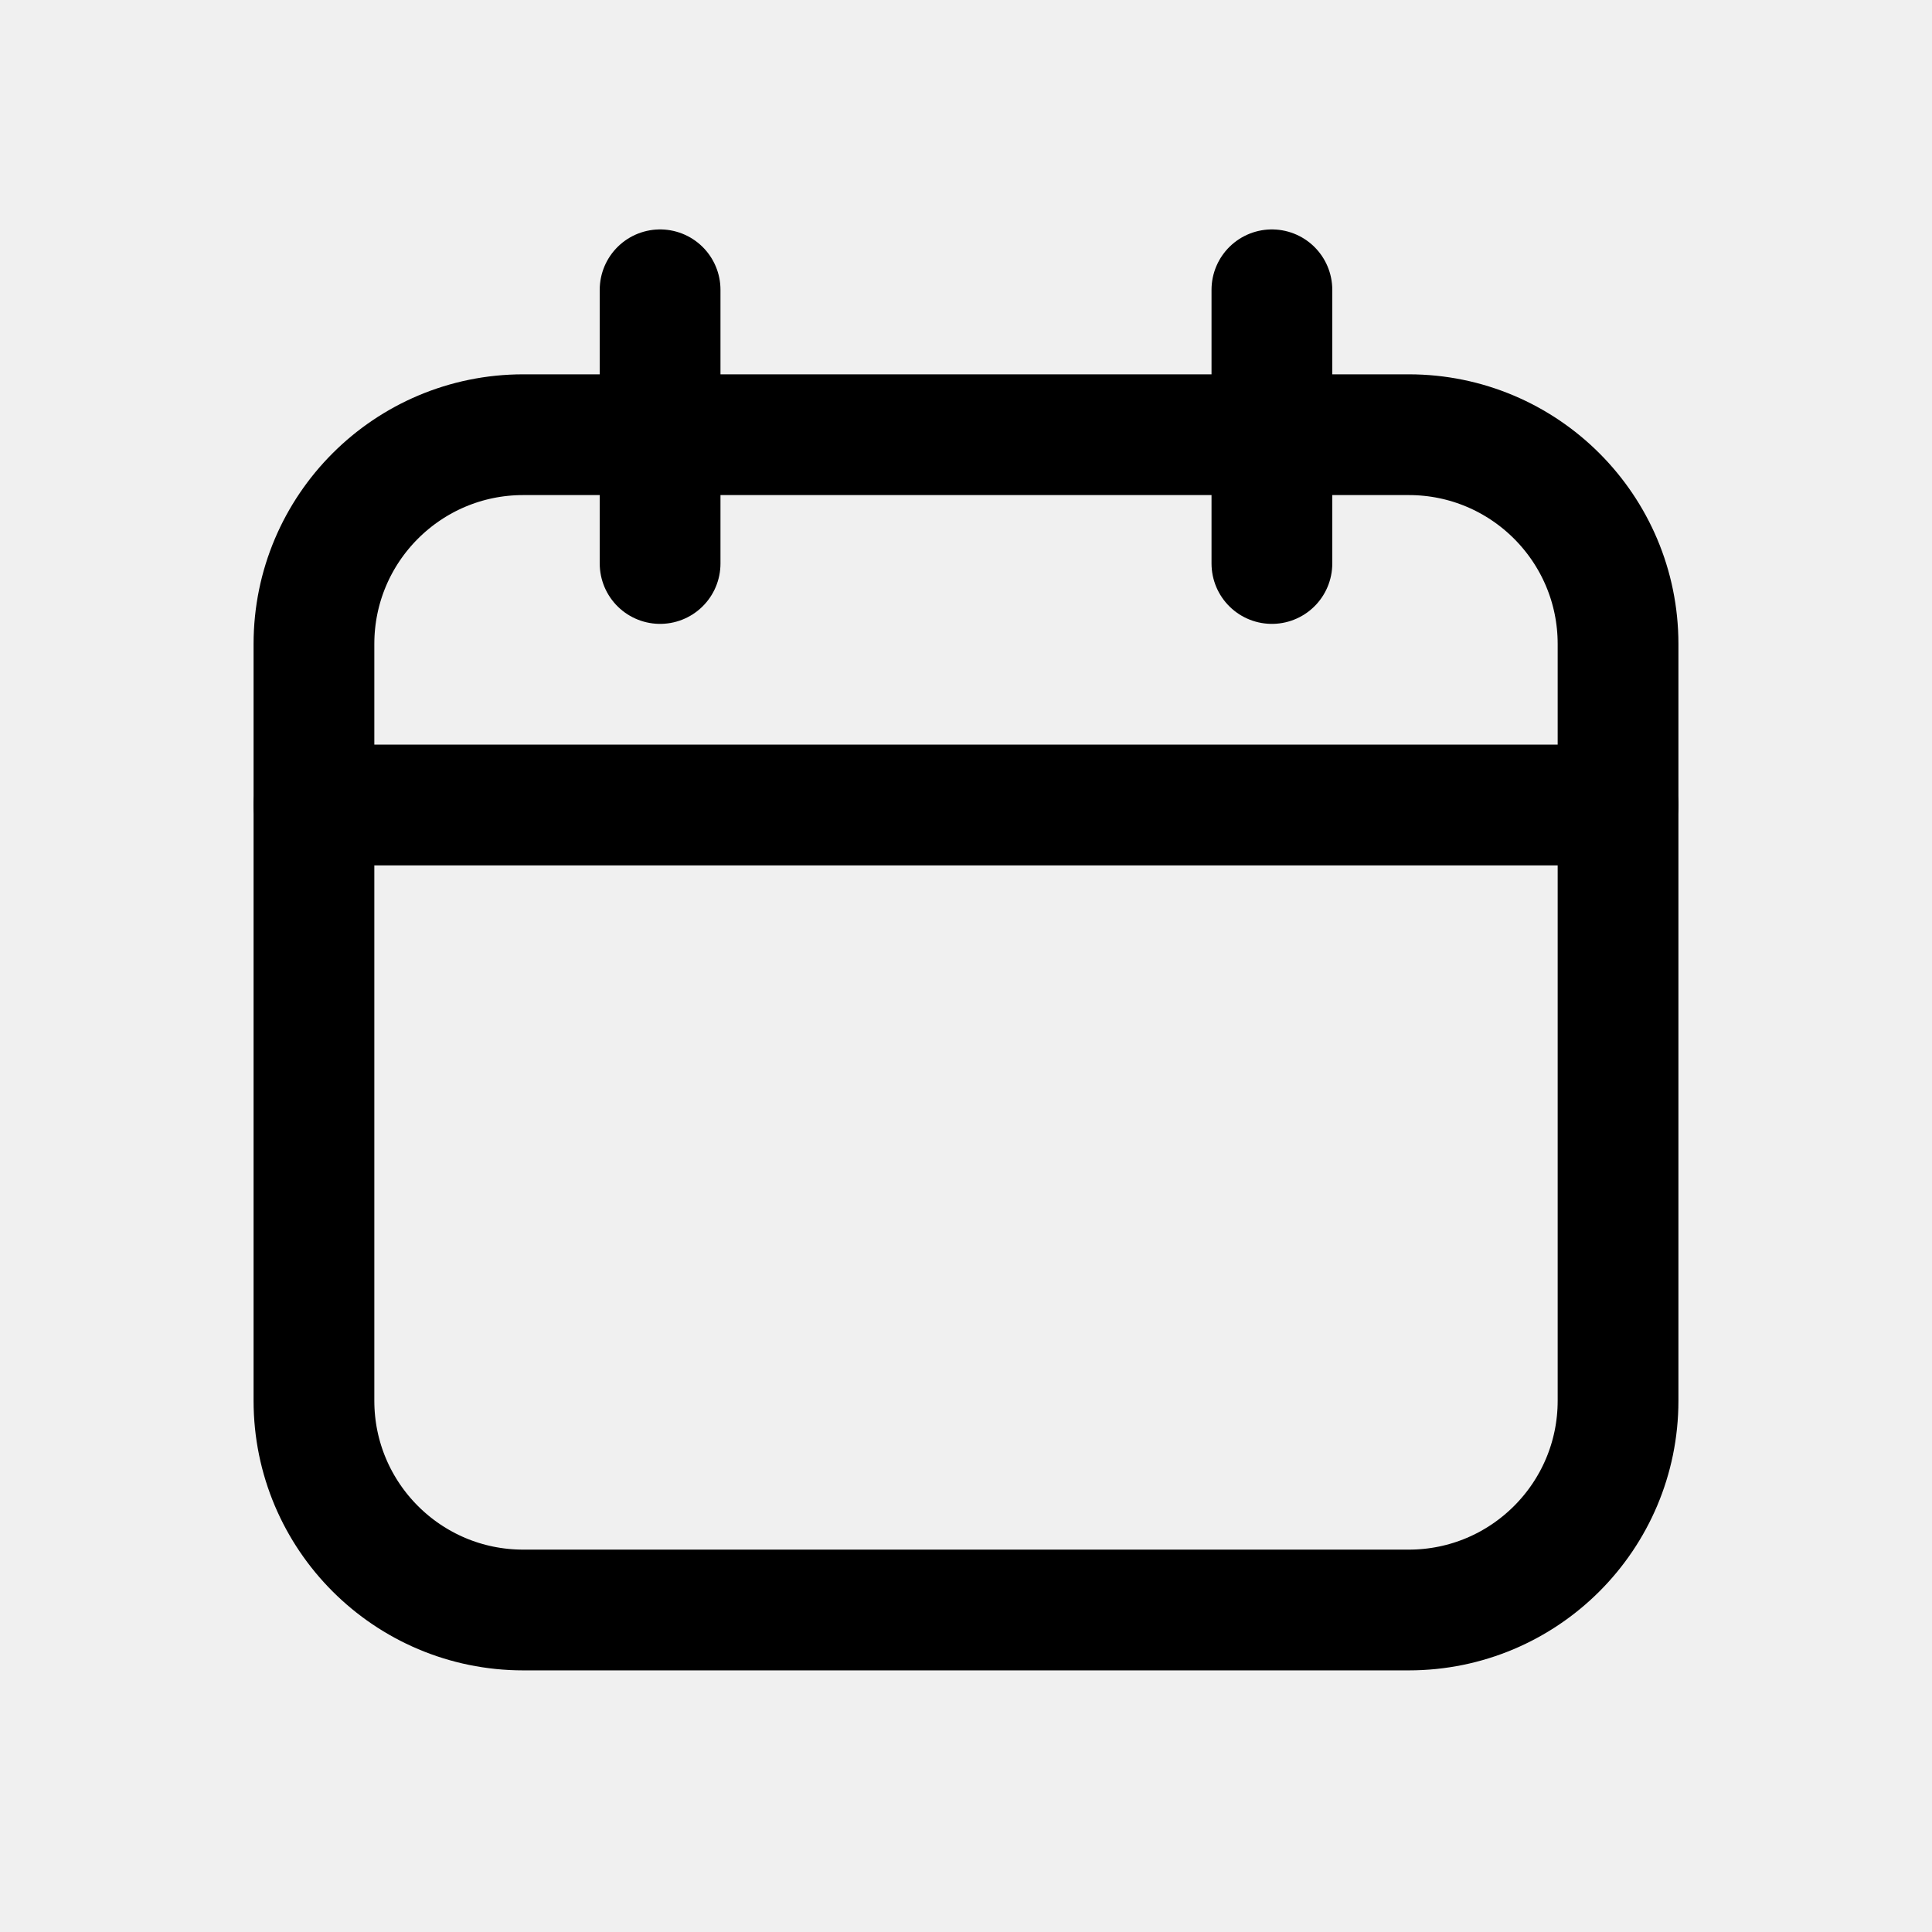
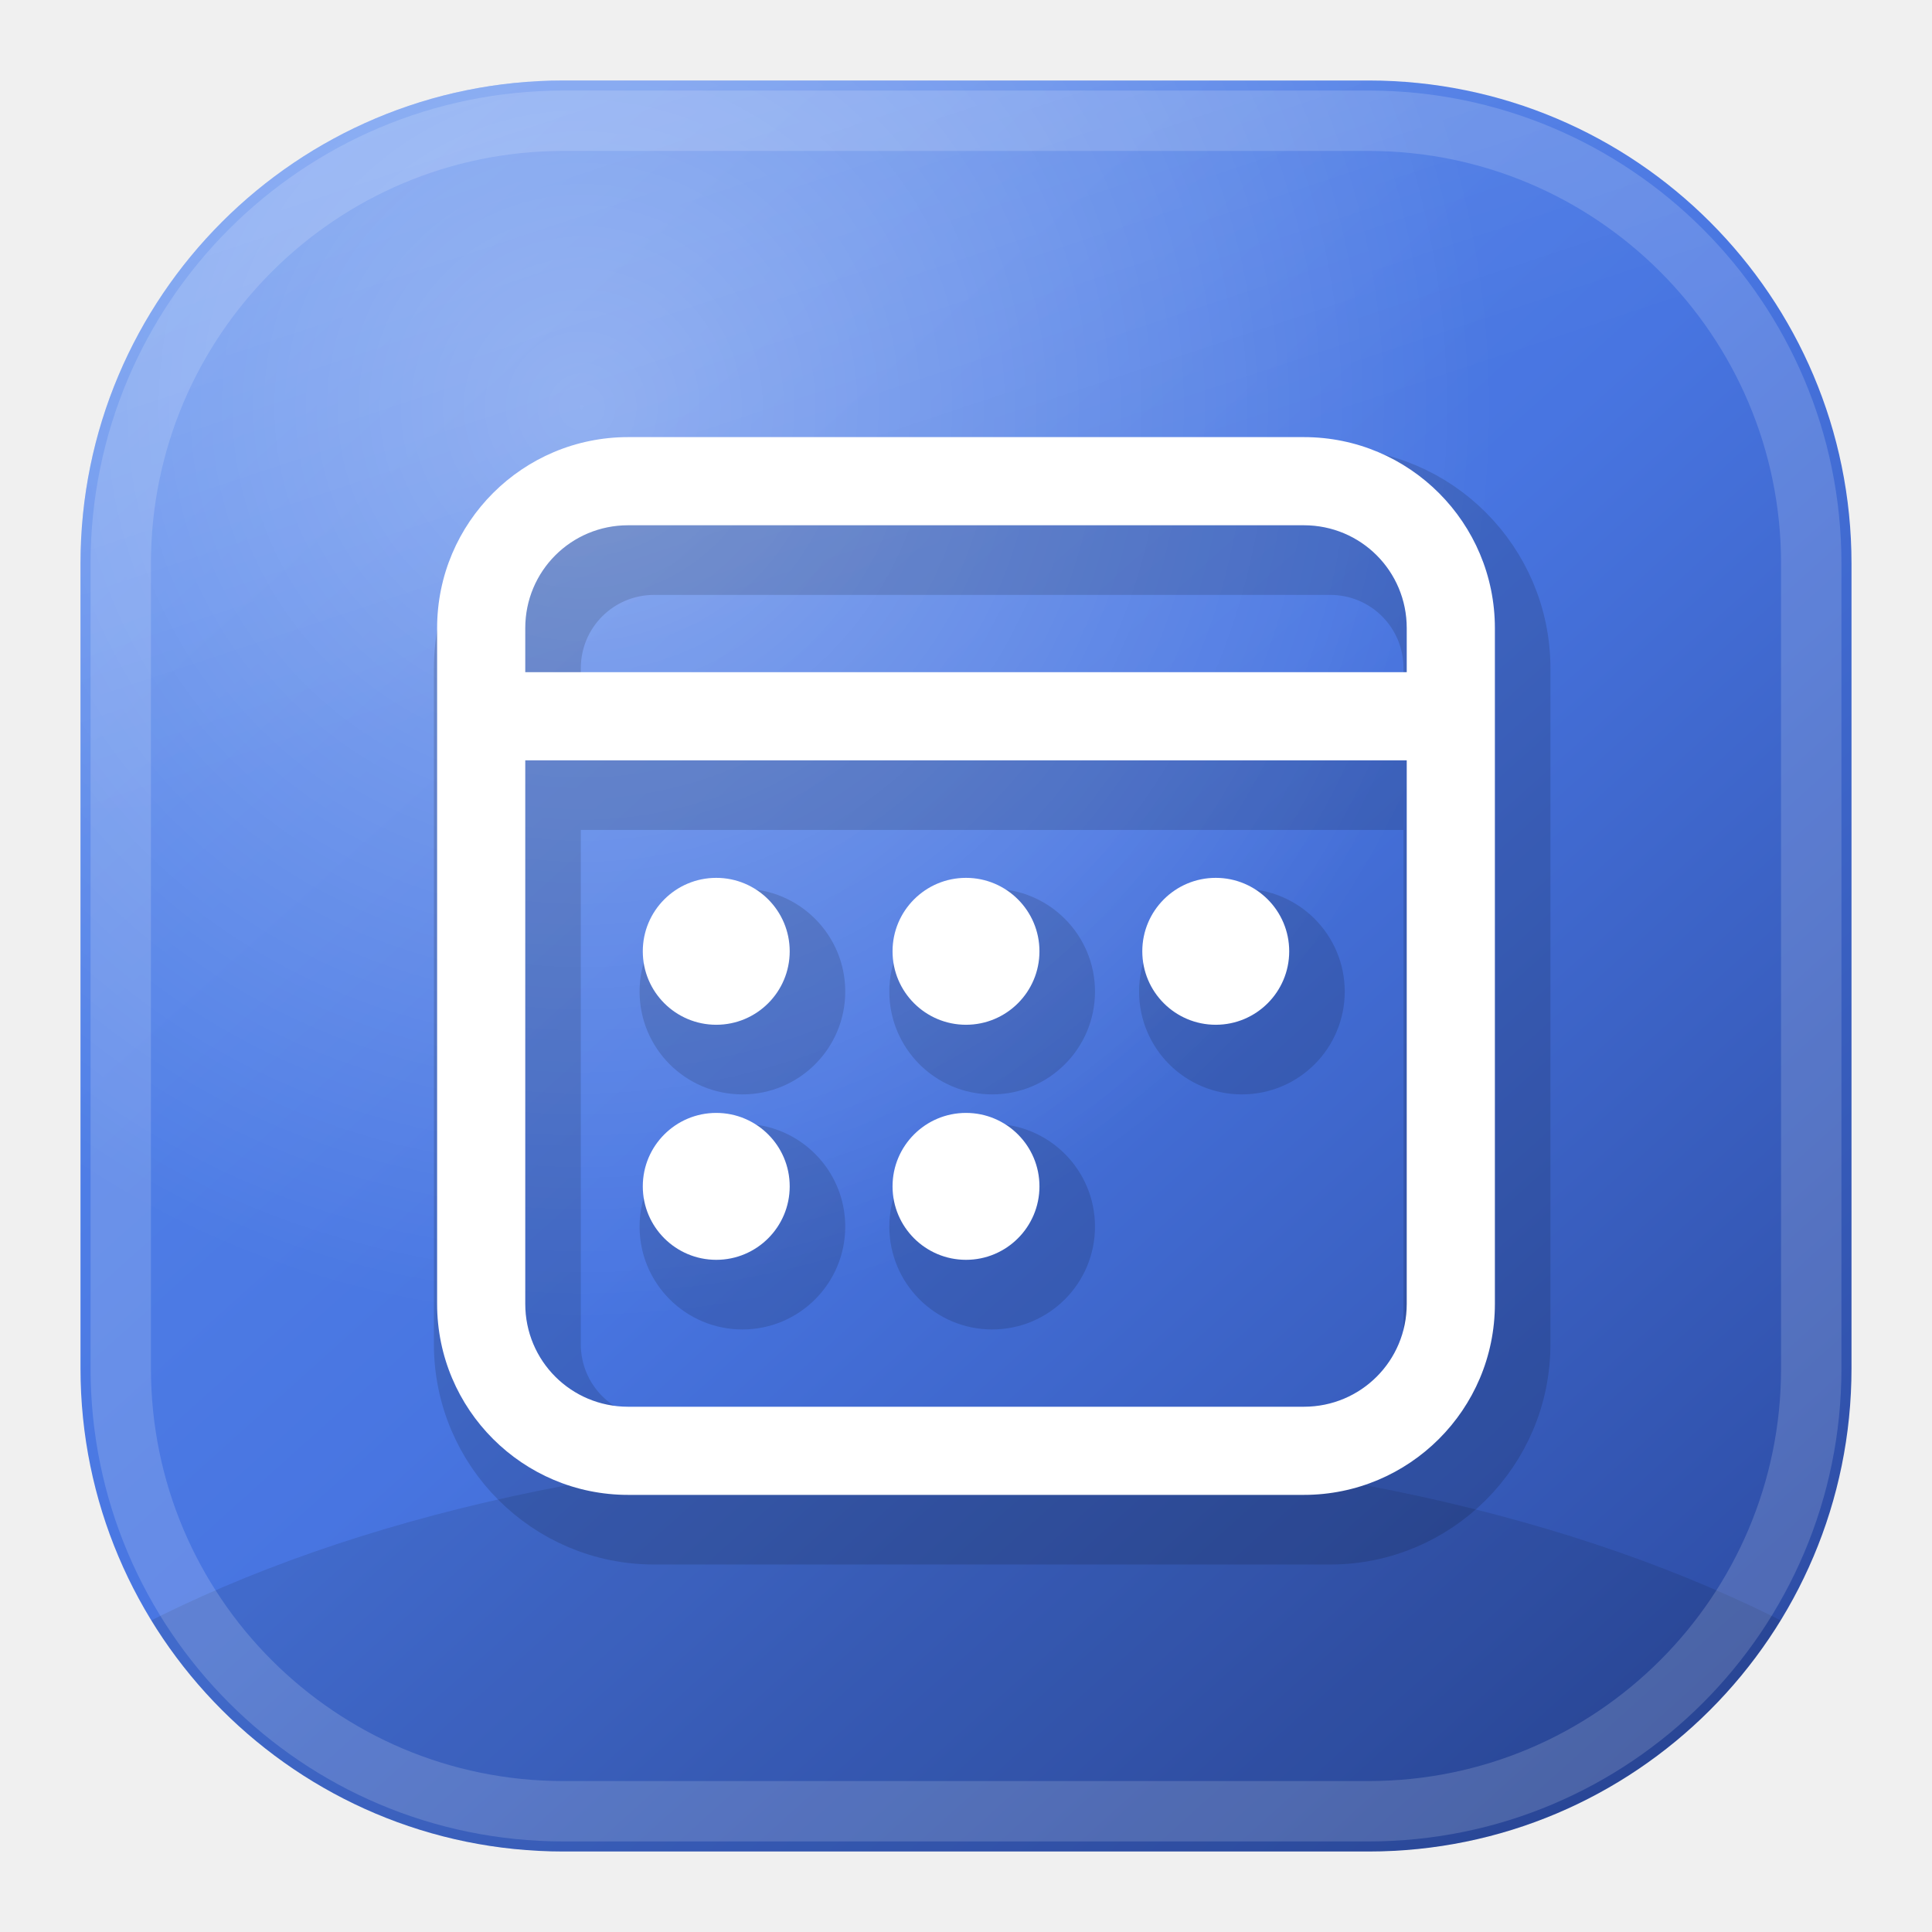
- <svg xmlns="http://www.w3.org/2000/svg" viewBox="0 0 24 24">
-   <g fill="none" stroke="#000" stroke-width="1.5" stroke-linecap="round" stroke-linejoin="round">
-     <rect x="3.9" y="5.4" width="16.2" height="14.6" rx="2.6" />
-     <path d="M8.2 3.6v3.4M15.8 3.6v3.4M3.9 10h16.2" />
+ <svg xmlns="http://www.w3.org/2000/svg" viewBox="0 0 96 96">
+   <defs>
+     <linearGradient id="gic_calendar" x1="0" y1="0" x2=".9" y2="1">
+       <stop offset="0" stop-color="#5B8DEF" />
+       <stop offset=".52" stop-color="#4875E1" />
+       <stop offset="1" stop-color="#2C4BA2" />
+     </linearGradient>
+     <radialGradient id="ric_calendar" cx=".28" cy=".18" r=".95">
+       <stop offset="0" stop-color="#FFFFFF" stop-opacity=".34" />
+       <stop offset=".55" stop-color="#FFFFFF" stop-opacity="0" />
+     </radialGradient>
+     <linearGradient id="sic_calendar" x1="0" y1="0" x2="0" y2="1">
+       <stop offset="0" stop-color="#FFFFFF" stop-opacity=".26" />
+       <stop offset="1" stop-color="#FFFFFF" stop-opacity="0" />
+     </linearGradient>
+     <clipPath id="cic_calendar">
+       <rect x="4" y="4" width="88" height="88" rx="24" />
+     </clipPath>
+   </defs>
+   <rect x="4" y="4" width="88" height="88" rx="24" fill="url(#gic_calendar)" />
+   <g clip-path="url(#cic_calendar)">
+     <rect x="4" y="4" width="88" height="88" fill="url(#ric_calendar)" />
+     <rect x="-26" y="-40" width="152" height="66" rx="33" transform="rotate(-19 48 8)" fill="url(#sic_calendar)" />
+     <ellipse cx="48" cy="102" rx="58" ry="30" fill="#000000" opacity=".10" />
+     <rect x="6" y="6" width="84" height="84" rx="22" fill="none" stroke="#FFFFFF" stroke-opacity=".16" stroke-width="3" />
+   </g>
+   <g transform="translate(14.26 14.96) scale(2.920)" fill="#000" stroke="#000" opacity=".14">
+     <path d="M17.75 3C19.55 3 21 4.46 21 6.25v11.5c0 1.8-1.46 3.25-3.25 3.25H6.25A3.25 3.25 0 0 1 3 17.75V6.25C3 4.45 4.46 3 6.25 3zm1.75 5.5h-15v9.25c0 .97.78 1.75 1.75 1.75h11.5c.97 0 1.75-.78 1.75-1.75zm-11.75 6a1.25 1.25 0 1 1 0 2.5 1.25 1.25 0 0 1 0-2.5m4.25 0a1.25 1.25 0 1 1 0 2.5 1.25 1.25 0 0 1 0-2.5m-4.25-4a1.25 1.25 0 1 1 0 2.5 1.25 1.25 0 0 1 0-2.5m4.25 0a1.25 1.25 0 1 1 0 2.5 1.25 1.25 0 0 1 0-2.5m4.25 0a1.25 1.25 0 1 1 0 2.5 1.25 1.25 0 0 1 0-2.5m1.5-6H6.25c-.97 0-1.75.78-1.75 1.75V7h15v-.75c0-.97-.78-1.75-1.75-1.75" />
+   </g>
+   <g transform="translate(12.96 12.96) scale(2.920)" fill="#FFF" stroke="none">
+     <path d="M17.75 3C19.55 3 21 4.46 21 6.25v11.5c0 1.8-1.46 3.25-3.25 3.25H6.25A3.25 3.25 0 0 1 3 17.75V6.25C3 4.45 4.46 3 6.25 3zm1.75 5.5h-15v9.25c0 .97.78 1.75 1.75 1.75h11.5c.97 0 1.75-.78 1.75-1.75zm-11.75 6a1.25 1.25 0 1 1 0 2.5 1.25 1.25 0 0 1 0-2.5m4.25 0a1.25 1.25 0 1 1 0 2.5 1.25 1.25 0 0 1 0-2.5m-4.25-4a1.25 1.25 0 1 1 0 2.5 1.25 1.25 0 0 1 0-2.5m4.25 0a1.25 1.25 0 1 1 0 2.5 1.25 1.25 0 0 1 0-2.5m4.25 0a1.25 1.25 0 1 1 0 2.5 1.25 1.25 0 0 1 0-2.5m1.5-6H6.25c-.97 0-1.75.78-1.75 1.75V7h15v-.75c0-.97-.78-1.75-1.75-1.75" />
  </g>
</svg>
